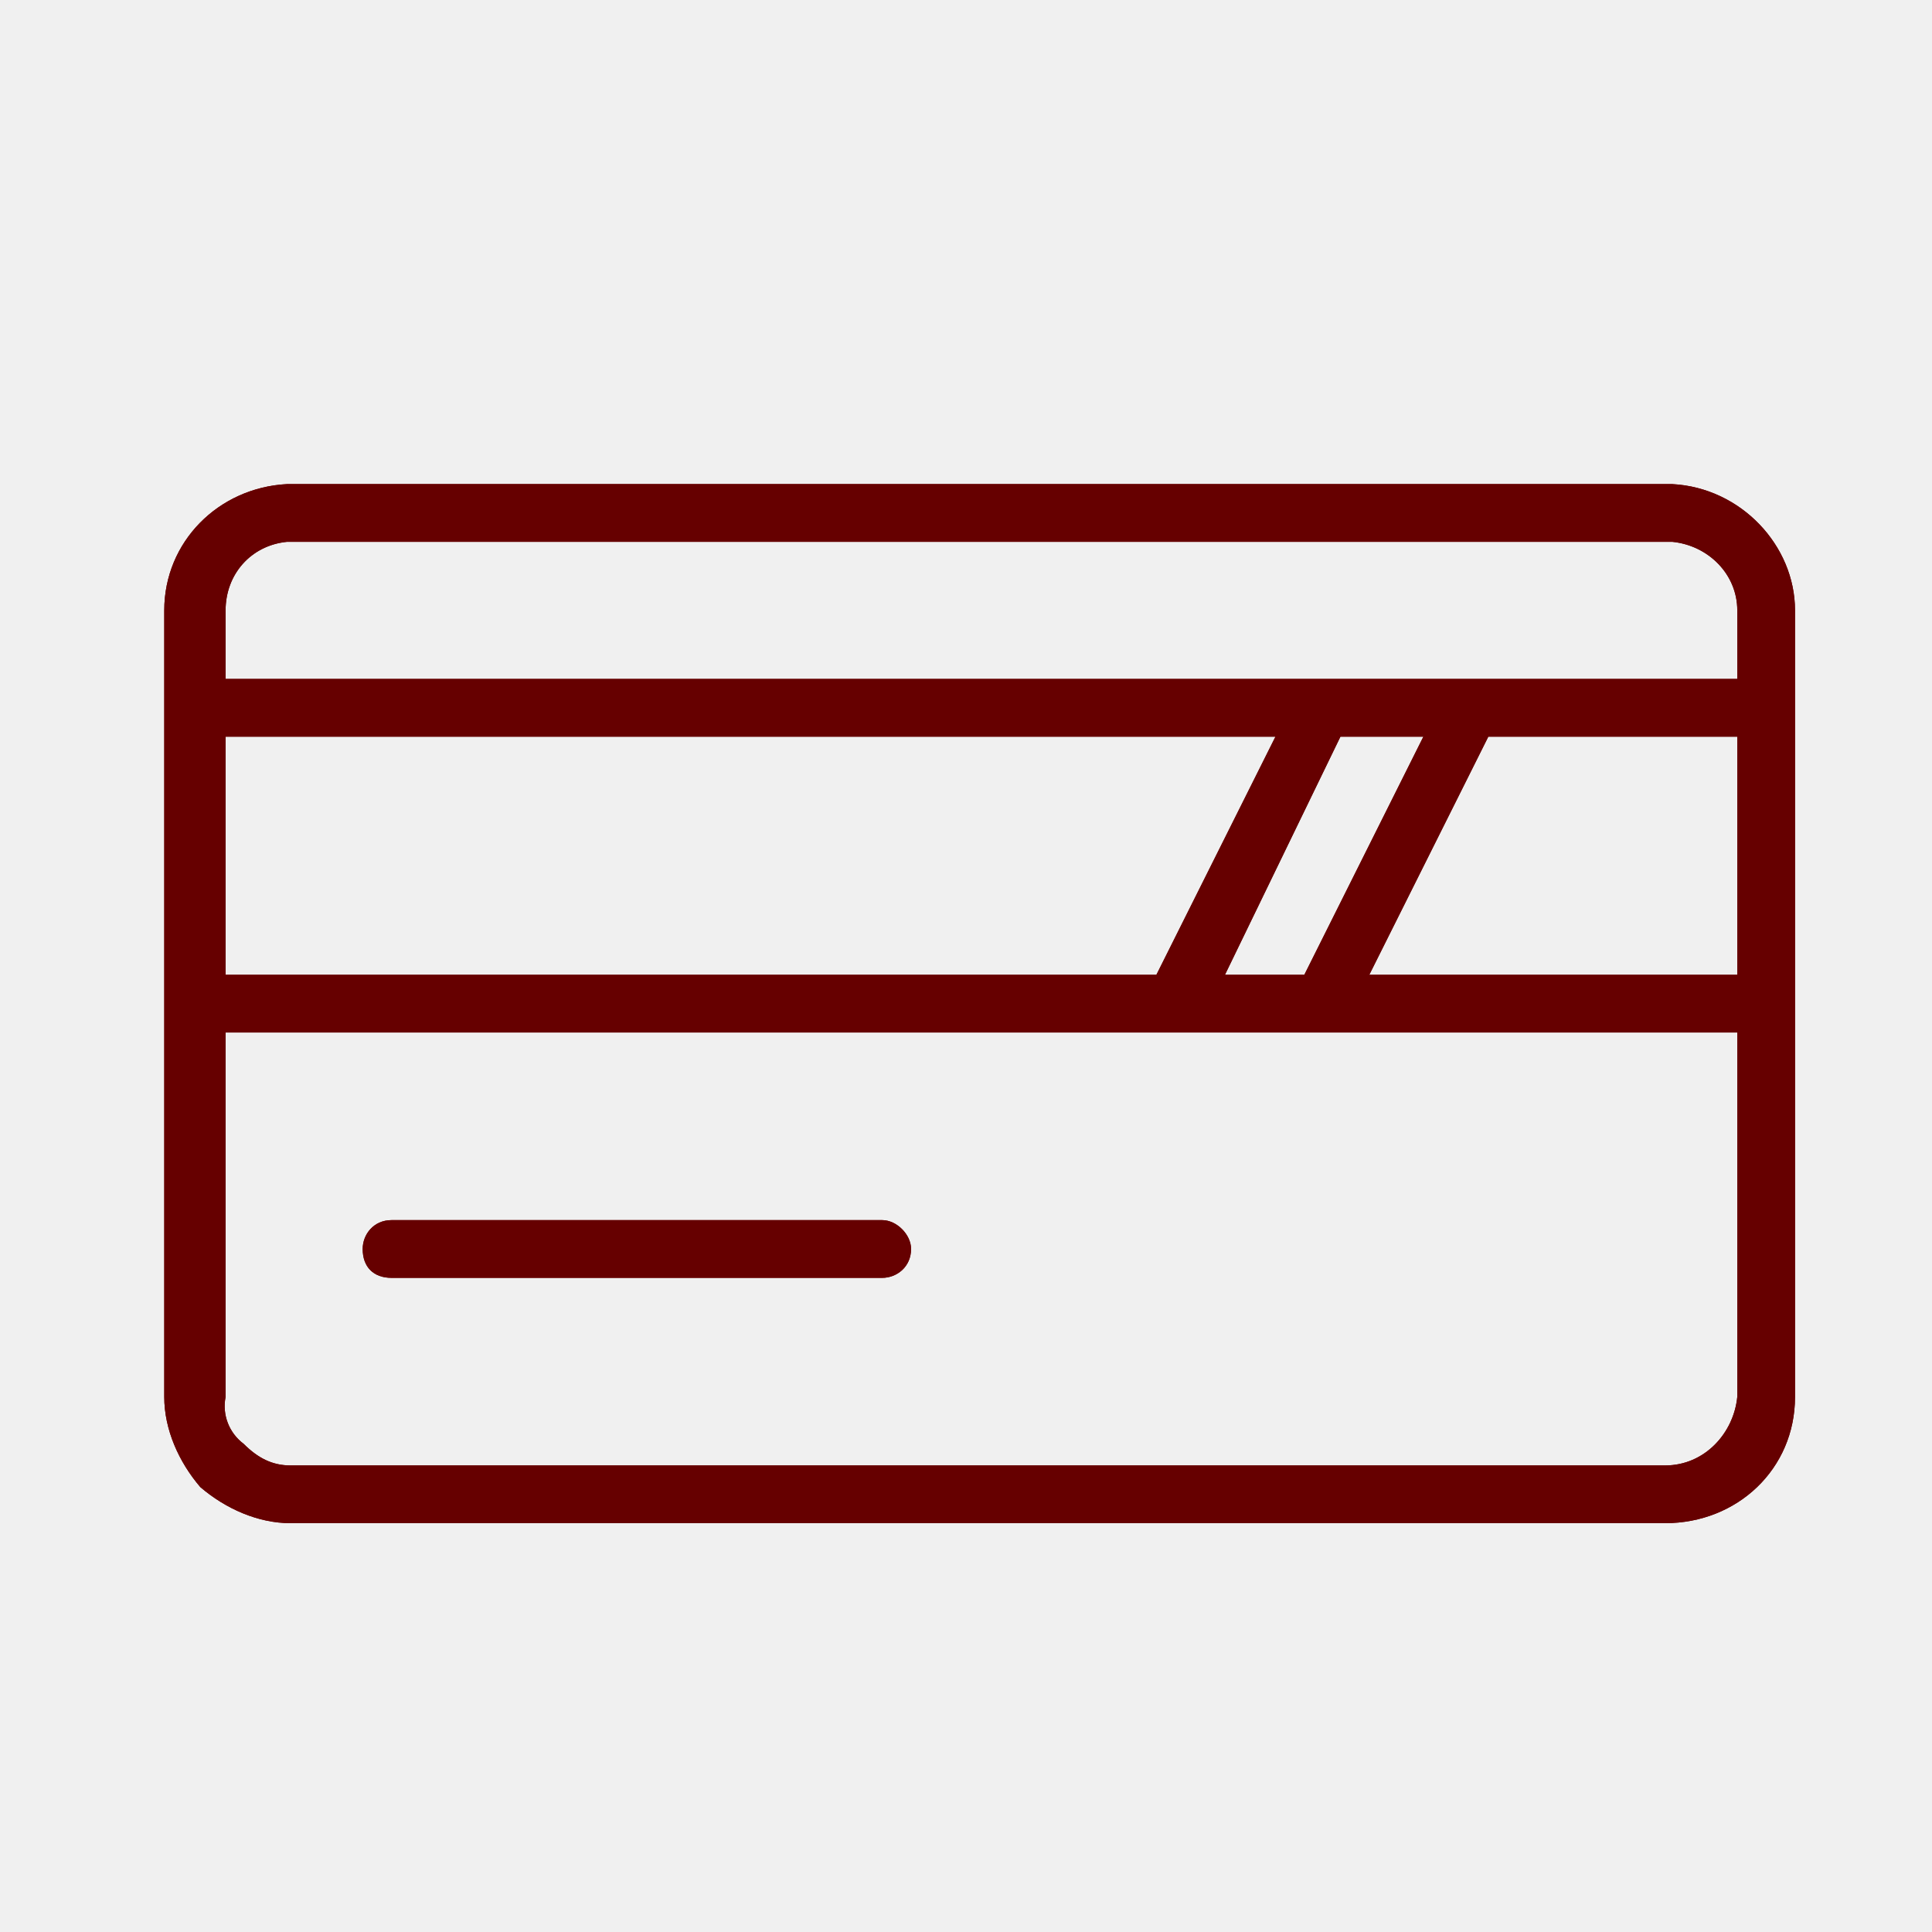
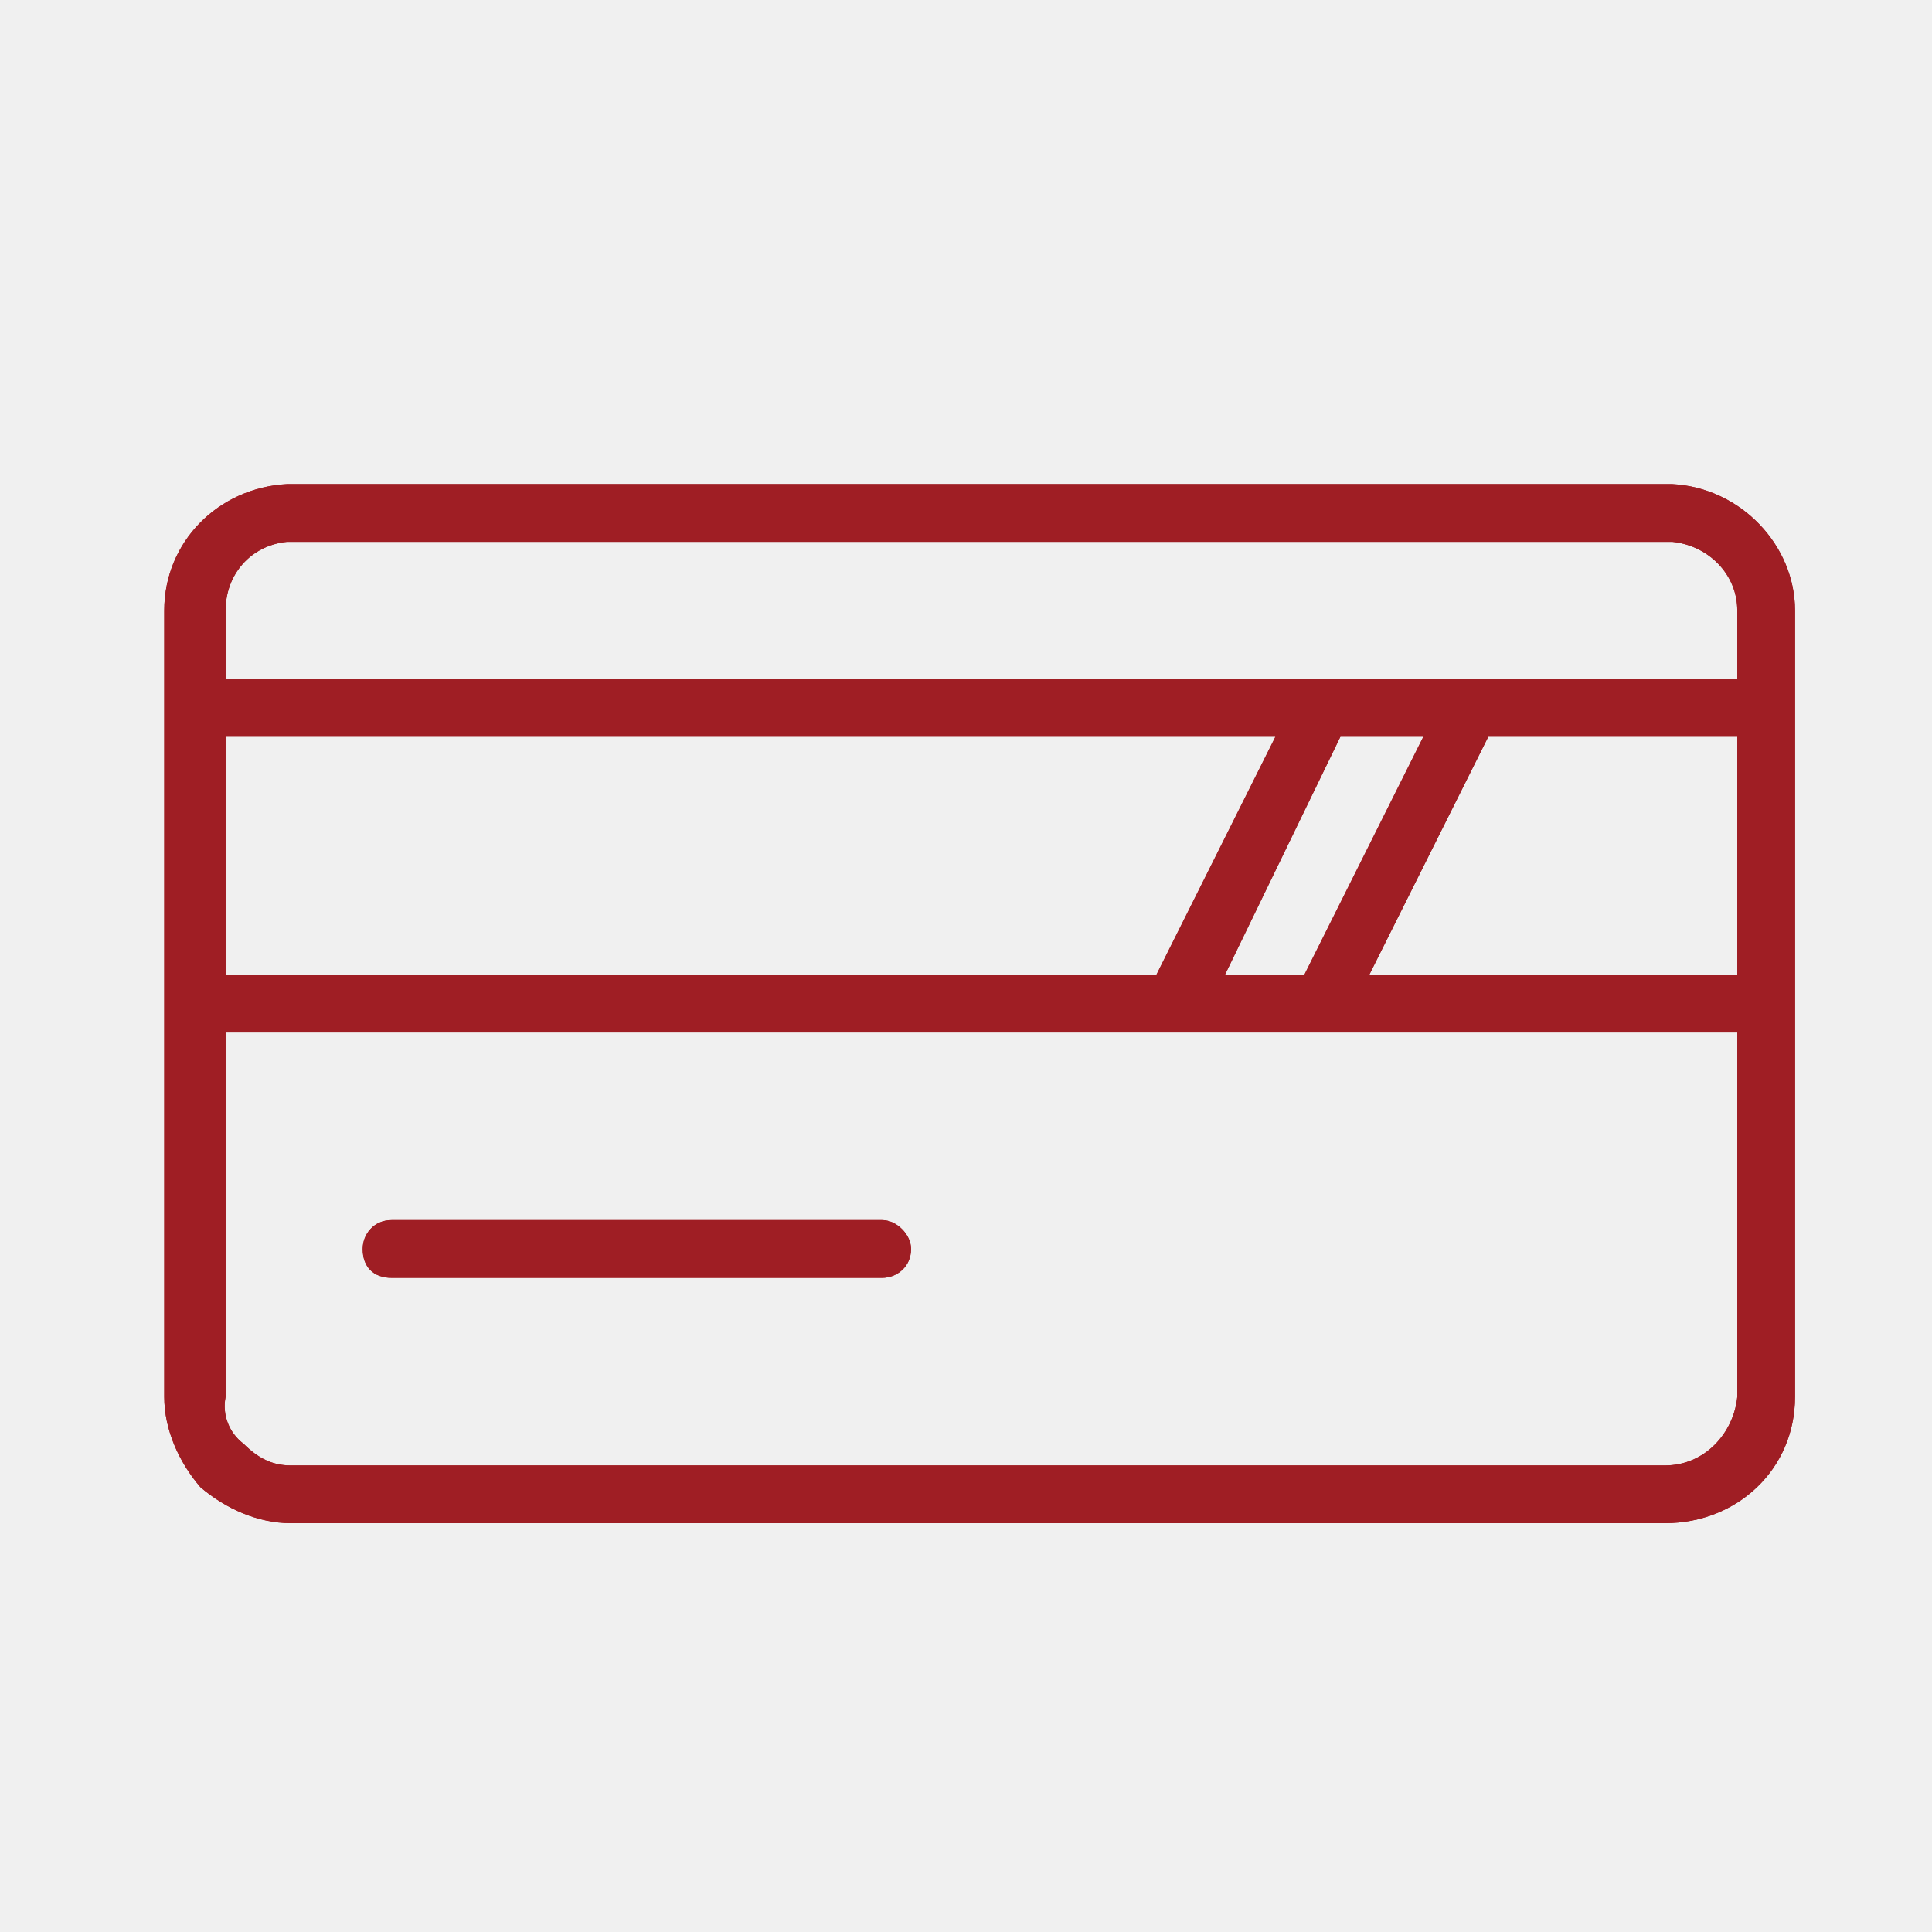
<svg xmlns="http://www.w3.org/2000/svg" width="51" height="51" viewBox="0 0 51 51" fill="none">
  <mask id="path-1-inside-1_149_17773" fill="white">
    <path d="M43.955 40.208C45.86 40.208 47.384 38.779 47.384 36.875V16.113C47.384 14.399 45.955 12.875 44.146 12.779H7.86H7.574C5.765 12.875 4.336 14.303 4.336 16.113V36.875C4.336 37.732 4.717 38.589 5.288 39.256C5.955 39.827 6.812 40.208 7.669 40.208H43.955ZM5.955 25.732V19.446H33.669L30.526 25.732H5.955ZM32.336 25.732L35.384 19.446H37.574L34.431 25.732H32.336ZM45.86 16.113V17.922H5.955V16.113C5.955 15.16 6.622 14.399 7.574 14.303H43.86H44.146C45.098 14.399 45.86 15.16 45.86 16.113ZM45.86 19.446V25.732H36.146L39.288 19.446H45.86ZM45.86 27.256V36.875C45.765 37.827 45.003 38.684 43.955 38.684H7.669C7.193 38.684 6.812 38.494 6.431 38.113C6.05 37.827 5.86 37.351 5.955 36.875V27.256H45.86ZM23.288 33.732C23.669 33.732 24.05 33.446 24.05 32.97C24.05 32.589 23.669 32.208 23.288 32.208H10.336C9.86 32.208 9.574 32.589 9.574 32.97C9.574 33.446 9.86 33.732 10.336 33.732H23.288Z" />
  </mask>
-   <path d="M43.955 40.208C45.86 40.208 47.384 38.779 47.384 36.875V16.113C47.384 14.399 45.955 12.875 44.146 12.779H7.86H7.574C5.765 12.875 4.336 14.303 4.336 16.113V36.875C4.336 37.732 4.717 38.589 5.288 39.256C5.955 39.827 6.812 40.208 7.669 40.208H43.955ZM5.955 25.732V19.446H33.669L30.526 25.732H5.955ZM32.336 25.732L35.384 19.446H37.574L34.431 25.732H32.336ZM45.86 16.113V17.922H5.955V16.113C5.955 15.16 6.622 14.399 7.574 14.303H43.86H44.146C45.098 14.399 45.86 15.16 45.86 16.113ZM45.86 19.446V25.732H36.146L39.288 19.446H45.86ZM45.86 27.256V36.875C45.765 37.827 45.003 38.684 43.955 38.684H7.669C7.193 38.684 6.812 38.494 6.431 38.113C6.05 37.827 5.86 37.351 5.955 36.875V27.256H45.86ZM23.288 33.732C23.669 33.732 24.05 33.446 24.05 32.97C24.05 32.589 23.669 32.208 23.288 32.208H10.336C9.86 32.208 9.574 32.589 9.574 32.97C9.574 33.446 9.86 33.732 10.336 33.732H23.288Z" fill="#660000" />
-   <path d="M44.146 12.779V8.779H44.251L44.356 8.785L44.146 12.779ZM7.574 12.779L7.364 8.785L7.469 8.779H7.574V12.779ZM5.288 39.256L2.685 42.293L2.452 42.092L2.251 41.859L5.288 39.256ZM5.955 25.732V29.732H1.955V25.732H5.955ZM5.955 19.446H1.955V15.446H5.955V19.446ZM33.669 19.446V15.446H40.142L37.247 21.235L33.669 19.446ZM30.526 25.732L34.104 27.521L32.999 29.732H30.526V25.732ZM32.336 25.732V29.732H25.951L28.737 23.987L32.336 25.732ZM35.384 19.446L31.784 17.701L32.878 15.446H35.384V19.446ZM37.574 19.446V15.446H44.046L41.152 21.235L37.574 19.446ZM34.431 25.732L38.009 27.521L36.903 29.732H34.431V25.732ZM45.86 17.922H49.86V21.922H45.86V17.922ZM5.955 17.922V21.922H1.955V17.922H5.955ZM7.574 14.303L7.176 10.323L7.375 10.303H7.574V14.303ZM44.146 14.303V10.303H44.345L44.544 10.323L44.146 14.303ZM45.86 19.446V15.446H49.86V19.446H45.86ZM45.86 25.732H49.86V29.732H45.86V25.732ZM36.146 25.732V29.732H29.673L32.568 23.943L36.146 25.732ZM39.288 19.446L35.711 17.657L36.816 15.446H39.288V19.446ZM45.86 27.256V23.256H49.86V27.256H45.86ZM45.86 36.875H49.86V37.074L49.84 37.273L45.86 36.875ZM6.431 38.113L8.831 34.913L9.059 35.083L9.26 35.284L6.431 38.113ZM5.955 36.875H9.955V37.271L9.877 37.659L5.955 36.875ZM5.955 27.256H1.955V23.256H5.955V27.256ZM43.955 36.208C43.895 36.208 43.752 36.237 43.611 36.372C43.46 36.518 43.384 36.72 43.384 36.875H51.384C51.384 41.135 47.92 44.208 43.955 44.208V36.208ZM43.384 36.875V16.113H51.384V36.875H43.384ZM43.384 16.113C43.384 16.377 43.49 16.538 43.559 16.61C43.633 16.688 43.761 16.765 43.935 16.774L44.356 8.785C48.243 8.99 51.384 12.225 51.384 16.113H43.384ZM44.146 16.779H7.86V8.779H44.146V16.779ZM7.86 16.779H7.574V8.779H7.86V16.779ZM7.784 16.774C7.884 16.769 8.018 16.721 8.133 16.603C8.256 16.478 8.336 16.293 8.336 16.113H0.336C0.336 12.058 3.55 8.986 7.364 8.785L7.784 16.774ZM8.336 16.113V36.875H0.336V16.113H8.336ZM8.336 36.875C8.336 36.713 8.301 36.625 8.297 36.614C8.292 36.602 8.3 36.622 8.325 36.653L2.251 41.859C1.199 40.632 0.336 38.883 0.336 36.875H8.336ZM7.892 36.219C7.922 36.245 7.942 36.252 7.93 36.247C7.919 36.243 7.831 36.208 7.669 36.208V44.208C5.661 44.208 3.913 43.345 2.685 42.293L7.892 36.219ZM7.669 36.208H43.955V44.208H7.669V36.208ZM1.955 25.732V19.446H9.955V25.732H1.955ZM5.955 15.446H33.669V23.446H5.955V15.446ZM37.247 21.235L34.104 27.521L26.949 23.943L30.092 17.657L37.247 21.235ZM30.526 29.732H5.955V21.732H30.526V29.732ZM28.737 23.987L31.784 17.701L38.983 21.191L35.935 27.477L28.737 23.987ZM35.384 15.446H37.574V23.446H35.384V15.446ZM41.152 21.235L38.009 27.521L30.854 23.943L33.996 17.657L41.152 21.235ZM34.431 29.732H32.336V21.732H34.431V29.732ZM49.86 16.113V17.922H41.86V16.113H49.86ZM45.86 21.922H5.955V13.922H45.86V21.922ZM1.955 17.922V16.113H9.955V17.922H1.955ZM1.955 16.113C1.955 13.17 4.115 10.629 7.176 10.323L7.972 18.283C8.483 18.232 9.007 17.983 9.397 17.544C9.782 17.111 9.955 16.586 9.955 16.113H1.955ZM7.574 10.303H43.86V18.303H7.574V10.303ZM43.86 10.303H44.146V18.303H43.86V10.303ZM44.544 10.323C47.315 10.6 49.86 12.886 49.86 16.113H41.86C41.86 17.434 42.881 18.197 43.748 18.283L44.544 10.323ZM49.86 19.446V25.732H41.86V19.446H49.86ZM45.86 29.732H36.146V21.732H45.86V29.732ZM32.568 23.943L35.711 17.657L42.866 21.235L39.723 27.521L32.568 23.943ZM39.288 15.446H45.86V23.446H39.288V15.446ZM49.86 27.256V36.875H41.86V27.256H49.86ZM49.84 37.273C49.577 39.904 47.406 42.684 43.955 42.684V34.684C43.331 34.684 42.789 34.956 42.436 35.308C42.111 35.633 41.923 36.042 41.88 36.477L49.84 37.273ZM43.955 42.684H7.669V34.684H43.955V42.684ZM7.669 42.684C5.876 42.684 4.531 41.869 3.603 40.941L9.26 35.284C9.219 35.244 9.041 35.074 8.718 34.922C8.367 34.757 7.997 34.684 7.669 34.684V42.684ZM4.031 41.313C2.448 40.125 1.628 38.113 2.033 36.09L9.877 37.659C10.092 36.588 9.653 35.529 8.831 34.913L4.031 41.313ZM1.955 36.875V27.256H9.955V36.875H1.955ZM5.955 23.256H45.86V31.256H5.955V23.256ZM23.288 29.732C22.506 29.732 21.725 30.017 21.109 30.581C20.442 31.192 20.05 32.065 20.05 32.97H28.05C28.05 35.976 25.544 37.732 23.288 37.732V29.732ZM20.05 32.97C20.05 34.08 20.565 34.856 20.984 35.275C21.402 35.693 22.178 36.208 23.288 36.208V28.208C24.78 28.208 25.936 28.913 26.641 29.618C27.345 30.322 28.05 31.479 28.05 32.97H20.05ZM23.288 36.208H10.336V28.208H23.288V36.208ZM10.336 36.208C11.241 36.208 12.114 35.816 12.725 35.149C13.289 34.533 13.574 33.752 13.574 32.97H5.574C5.574 30.715 7.33 28.208 10.336 28.208V36.208ZM13.574 32.97C13.574 32.406 13.389 31.485 12.605 30.701C11.821 29.917 10.9 29.732 10.336 29.732V37.732C9.296 37.732 7.994 37.404 6.948 36.358C5.902 35.312 5.574 34.01 5.574 32.97H13.574ZM10.336 29.732H23.288V37.732H10.336V29.732Z" fill="#660000" mask="url(#path-1-inside-1_149_17773)" />
+   <path d="M43.955 40.208C45.86 40.208 47.384 38.779 47.384 36.875V16.113C47.384 14.399 45.955 12.875 44.146 12.779H7.86H7.574C5.765 12.875 4.336 14.303 4.336 16.113V36.875C4.336 37.732 4.717 38.589 5.288 39.256C5.955 39.827 6.812 40.208 7.669 40.208H43.955ZM5.955 25.732V19.446H33.669L30.526 25.732H5.955ZM32.336 25.732L35.384 19.446H37.574L34.431 25.732H32.336ZM45.86 16.113V17.922H5.955V16.113C5.955 15.16 6.622 14.399 7.574 14.303H43.86H44.146C45.098 14.399 45.86 15.16 45.86 16.113ZM45.86 19.446V25.732H36.146L39.288 19.446H45.86ZM45.86 27.256V36.875C45.765 37.827 45.003 38.684 43.955 38.684H7.669C7.193 38.684 6.812 38.494 6.431 38.113C6.05 37.827 5.86 37.351 5.955 36.875V27.256H45.86ZM23.288 33.732C23.669 33.732 24.05 33.446 24.05 32.97C24.05 32.589 23.669 32.208 23.288 32.208H10.336C9.86 32.208 9.574 32.589 9.574 32.97C9.574 33.446 9.86 33.732 10.336 33.732H23.288Z" fill="#9F1E24" />
+   <path d="M44.146 12.779V8.779H44.251L44.356 8.785L44.146 12.779ZM7.574 12.779L7.364 8.785L7.469 8.779H7.574V12.779ZM5.288 39.256L2.685 42.293L2.452 42.092L2.251 41.859L5.288 39.256ZM5.955 25.732V29.732H1.955V25.732H5.955ZM5.955 19.446H1.955V15.446H5.955V19.446ZM33.669 19.446V15.446H40.142L37.247 21.235L33.669 19.446ZM30.526 25.732L34.104 27.521L32.999 29.732H30.526V25.732ZM32.336 25.732V29.732H25.951L28.737 23.987L32.336 25.732ZM35.384 19.446L31.784 17.701L32.878 15.446H35.384V19.446ZM37.574 19.446V15.446H44.046L41.152 21.235L37.574 19.446ZM34.431 25.732L38.009 27.521L36.903 29.732H34.431V25.732ZM45.86 17.922H49.86V21.922H45.86V17.922ZM5.955 17.922V21.922H1.955V17.922H5.955ZM7.574 14.303L7.176 10.323L7.375 10.303H7.574V14.303ZM44.146 14.303V10.303H44.345L44.544 10.323L44.146 14.303ZM45.86 19.446V15.446H49.86V19.446H45.86ZM45.86 25.732H49.86V29.732H45.86V25.732ZM36.146 25.732V29.732H29.673L32.568 23.943L36.146 25.732ZM39.288 19.446L35.711 17.657L36.816 15.446H39.288V19.446ZM45.86 27.256V23.256H49.86V27.256H45.86ZM45.86 36.875H49.86V37.074L49.84 37.273L45.86 36.875ZM6.431 38.113L8.831 34.913L9.059 35.083L9.26 35.284L6.431 38.113ZM5.955 36.875H9.955V37.271L9.877 37.659L5.955 36.875ZM5.955 27.256H1.955V23.256H5.955V27.256ZM43.955 36.208C43.895 36.208 43.752 36.237 43.611 36.372C43.46 36.518 43.384 36.72 43.384 36.875H51.384C51.384 41.135 47.92 44.208 43.955 44.208V36.208ZM43.384 36.875V16.113H51.384V36.875H43.384ZM43.384 16.113C43.384 16.377 43.49 16.538 43.559 16.61C43.633 16.688 43.761 16.765 43.935 16.774L44.356 8.785C48.243 8.99 51.384 12.225 51.384 16.113H43.384ZM44.146 16.779H7.86V8.779H44.146V16.779ZM7.86 16.779H7.574V8.779H7.86V16.779ZM7.784 16.774C7.884 16.769 8.018 16.721 8.133 16.603C8.256 16.478 8.336 16.293 8.336 16.113H0.336C0.336 12.058 3.55 8.986 7.364 8.785L7.784 16.774ZM8.336 16.113V36.875H0.336V16.113H8.336ZM8.336 36.875C8.336 36.713 8.301 36.625 8.297 36.614C8.292 36.602 8.3 36.622 8.325 36.653L2.251 41.859C1.199 40.632 0.336 38.883 0.336 36.875H8.336ZM7.892 36.219C7.922 36.245 7.942 36.252 7.93 36.247C7.919 36.243 7.831 36.208 7.669 36.208V44.208C5.661 44.208 3.913 43.345 2.685 42.293L7.892 36.219ZM7.669 36.208H43.955V44.208H7.669V36.208ZM1.955 25.732V19.446H9.955V25.732H1.955ZM5.955 15.446H33.669V23.446H5.955V15.446ZM37.247 21.235L34.104 27.521L26.949 23.943L30.092 17.657L37.247 21.235ZM30.526 29.732H5.955V21.732H30.526V29.732ZM28.737 23.987L31.784 17.701L38.983 21.191L35.935 27.477L28.737 23.987ZM35.384 15.446H37.574V23.446H35.384V15.446ZM41.152 21.235L38.009 27.521L30.854 23.943L33.996 17.657L41.152 21.235ZM34.431 29.732H32.336V21.732H34.431V29.732ZM49.86 16.113V17.922H41.86V16.113H49.86ZM45.86 21.922H5.955V13.922H45.86V21.922ZM1.955 17.922V16.113H9.955V17.922H1.955ZM1.955 16.113C1.955 13.17 4.115 10.629 7.176 10.323L7.972 18.283C8.483 18.232 9.007 17.983 9.397 17.544C9.782 17.111 9.955 16.586 9.955 16.113H1.955ZM7.574 10.303H43.86V18.303H7.574V10.303ZM43.86 10.303H44.146V18.303H43.86V10.303ZM44.544 10.323C47.315 10.6 49.86 12.886 49.86 16.113H41.86C41.86 17.434 42.881 18.197 43.748 18.283L44.544 10.323ZM49.86 19.446V25.732H41.86V19.446H49.86ZM45.86 29.732H36.146V21.732H45.86V29.732ZM32.568 23.943L35.711 17.657L42.866 21.235L39.723 27.521L32.568 23.943ZM39.288 15.446H45.86V23.446H39.288V15.446ZM49.86 27.256V36.875H41.86V27.256H49.86ZM49.84 37.273C49.577 39.904 47.406 42.684 43.955 42.684V34.684C43.331 34.684 42.789 34.956 42.436 35.308C42.111 35.633 41.923 36.042 41.88 36.477L49.84 37.273ZM43.955 42.684H7.669V34.684H43.955V42.684ZM7.669 42.684C5.876 42.684 4.531 41.869 3.603 40.941L9.26 35.284C9.219 35.244 9.041 35.074 8.718 34.922C8.367 34.757 7.997 34.684 7.669 34.684V42.684ZM4.031 41.313C2.448 40.125 1.628 38.113 2.033 36.09L9.877 37.659C10.092 36.588 9.653 35.529 8.831 34.913L4.031 41.313ZM1.955 36.875V27.256H9.955V36.875H1.955ZM5.955 23.256H45.86V31.256H5.955V23.256ZM23.288 29.732C22.506 29.732 21.725 30.017 21.109 30.581C20.442 31.192 20.05 32.065 20.05 32.97H28.05C28.05 35.976 25.544 37.732 23.288 37.732V29.732ZM20.05 32.97C20.05 34.08 20.565 34.856 20.984 35.275C21.402 35.693 22.178 36.208 23.288 36.208V28.208C24.78 28.208 25.936 28.913 26.641 29.618C27.345 30.322 28.05 31.479 28.05 32.97H20.05ZM23.288 36.208H10.336V28.208H23.288V36.208ZM10.336 36.208C11.241 36.208 12.114 35.816 12.725 35.149C13.289 34.533 13.574 33.752 13.574 32.97H5.574C5.574 30.715 7.33 28.208 10.336 28.208V36.208ZM13.574 32.97C13.574 32.406 13.389 31.485 12.605 30.701C11.821 29.917 10.9 29.732 10.336 29.732V37.732C9.296 37.732 7.994 37.404 6.948 36.358C5.902 35.312 5.574 34.01 5.574 32.97H13.574ZM10.336 29.732H23.288V37.732H10.336V29.732Z" fill="#9F1E24" mask="url(#path-1-inside-1_149_17773)" />
</svg>
